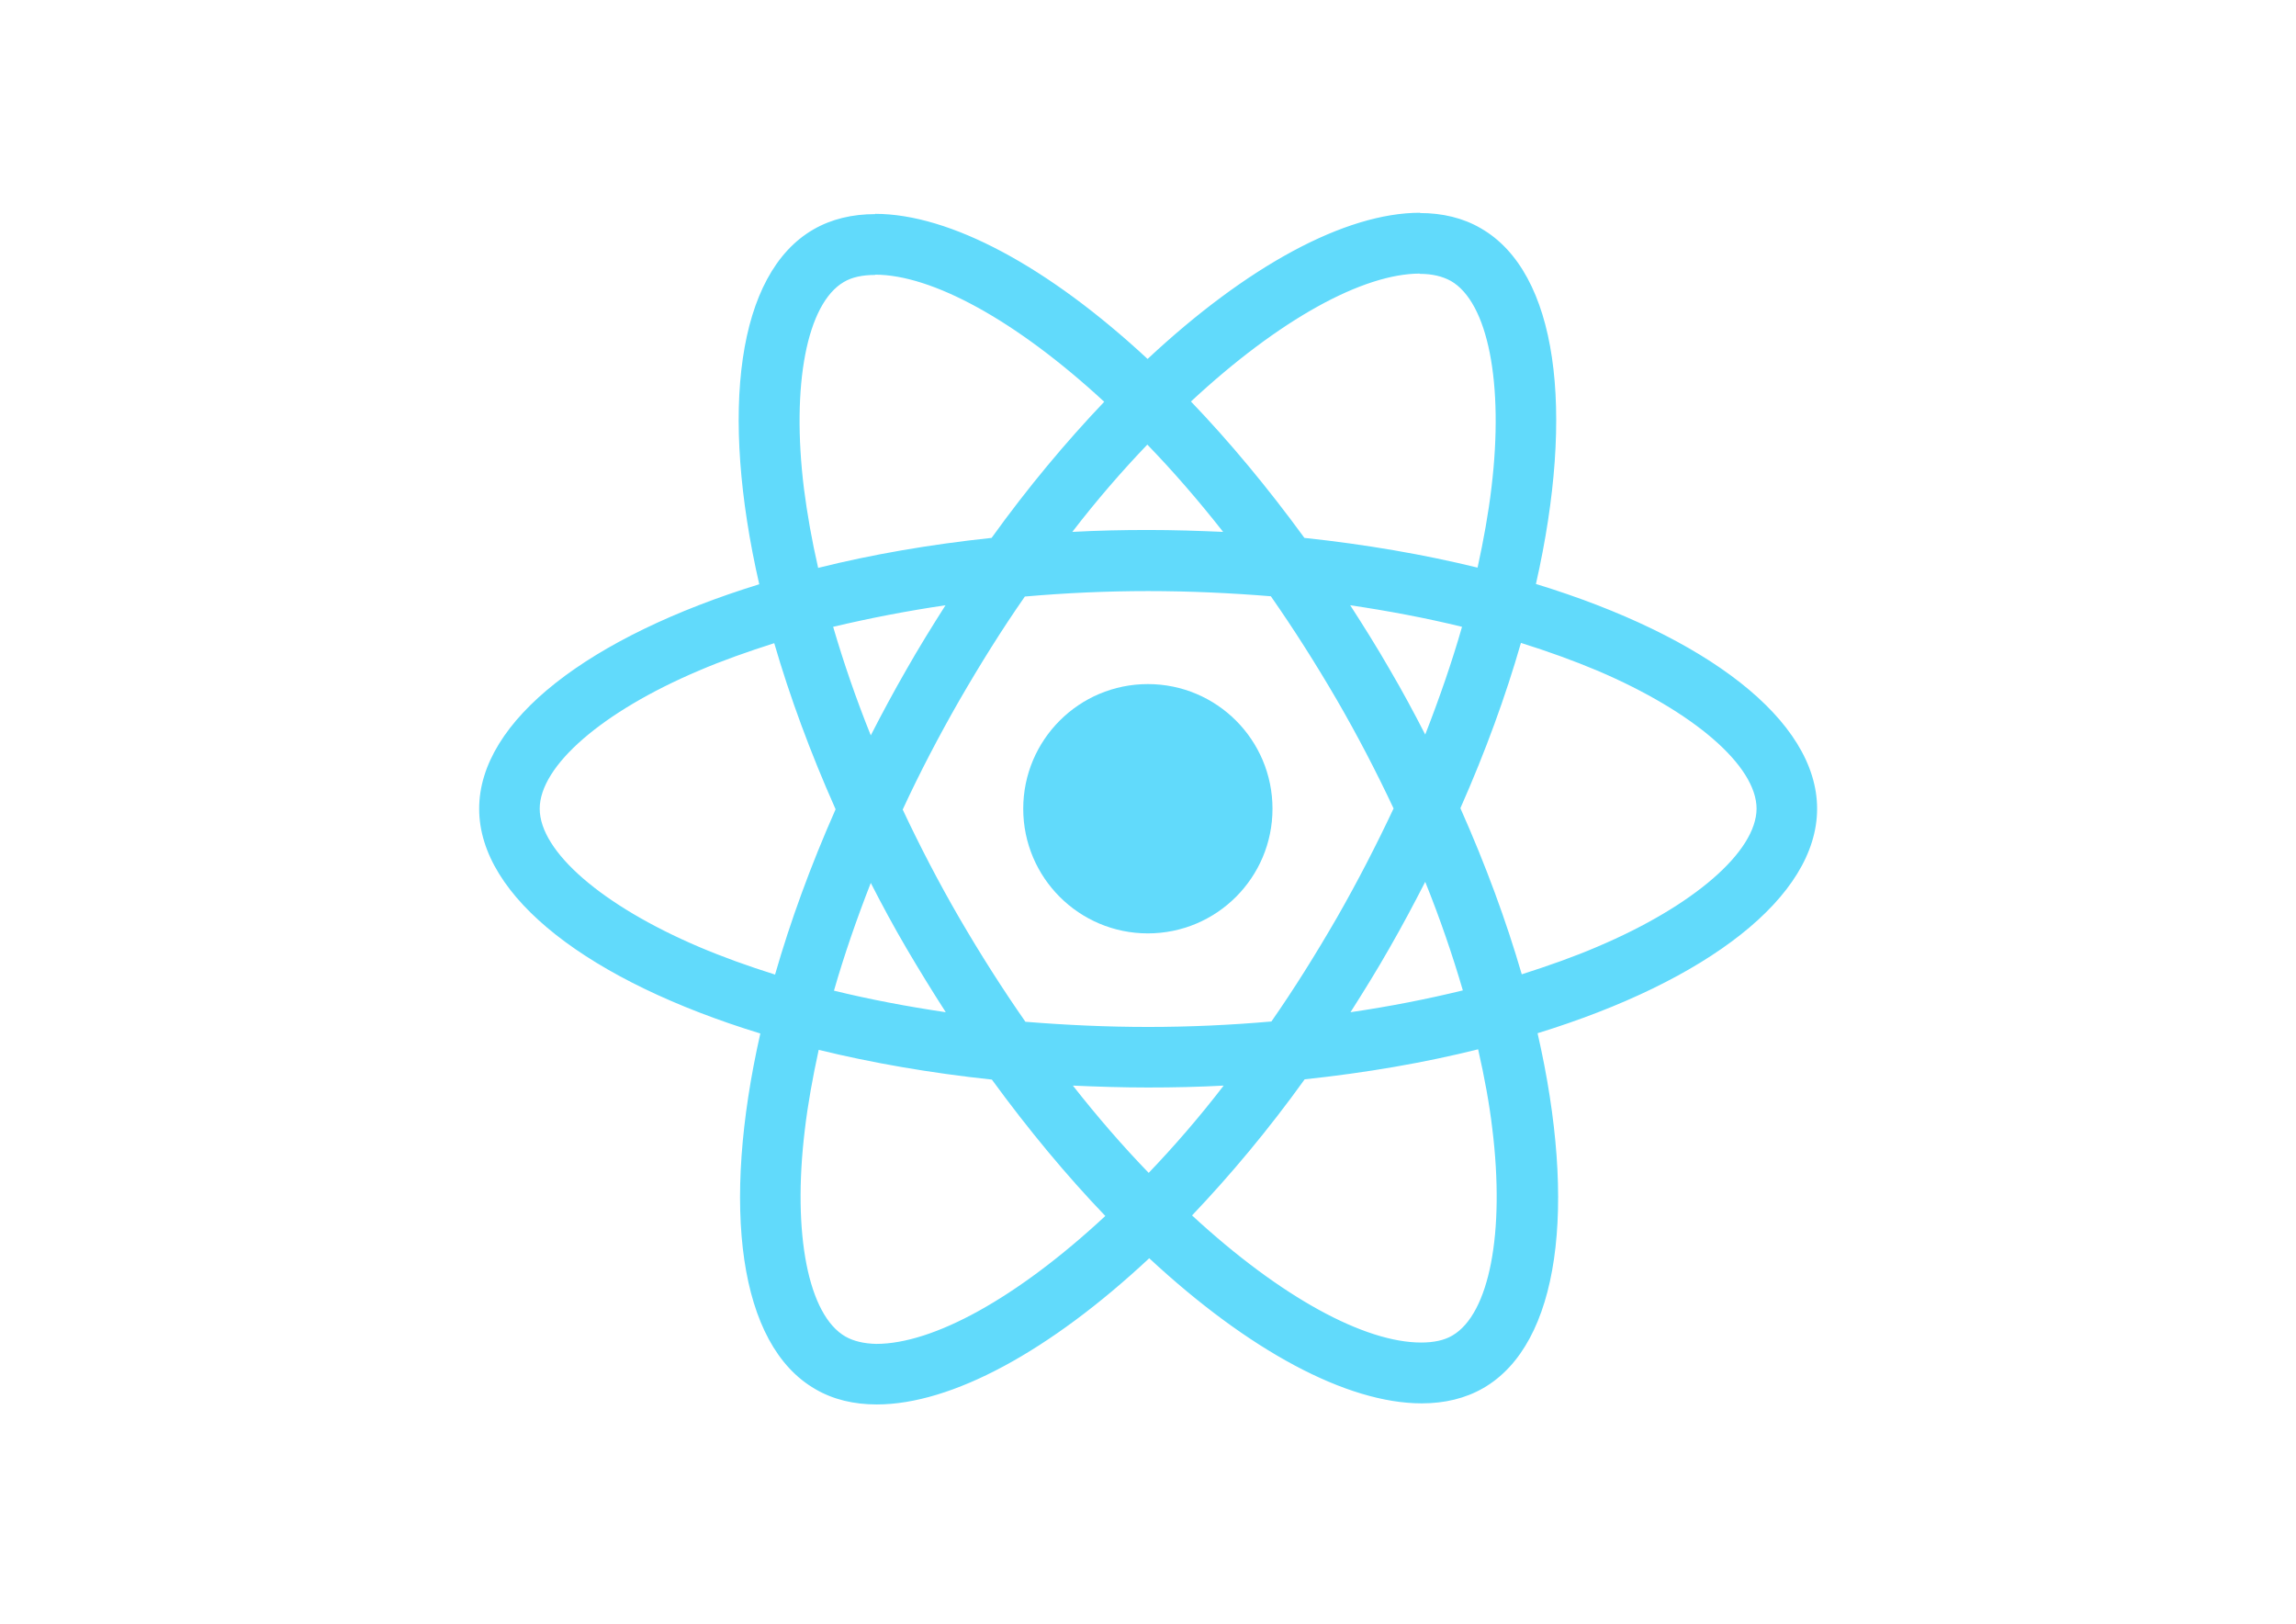
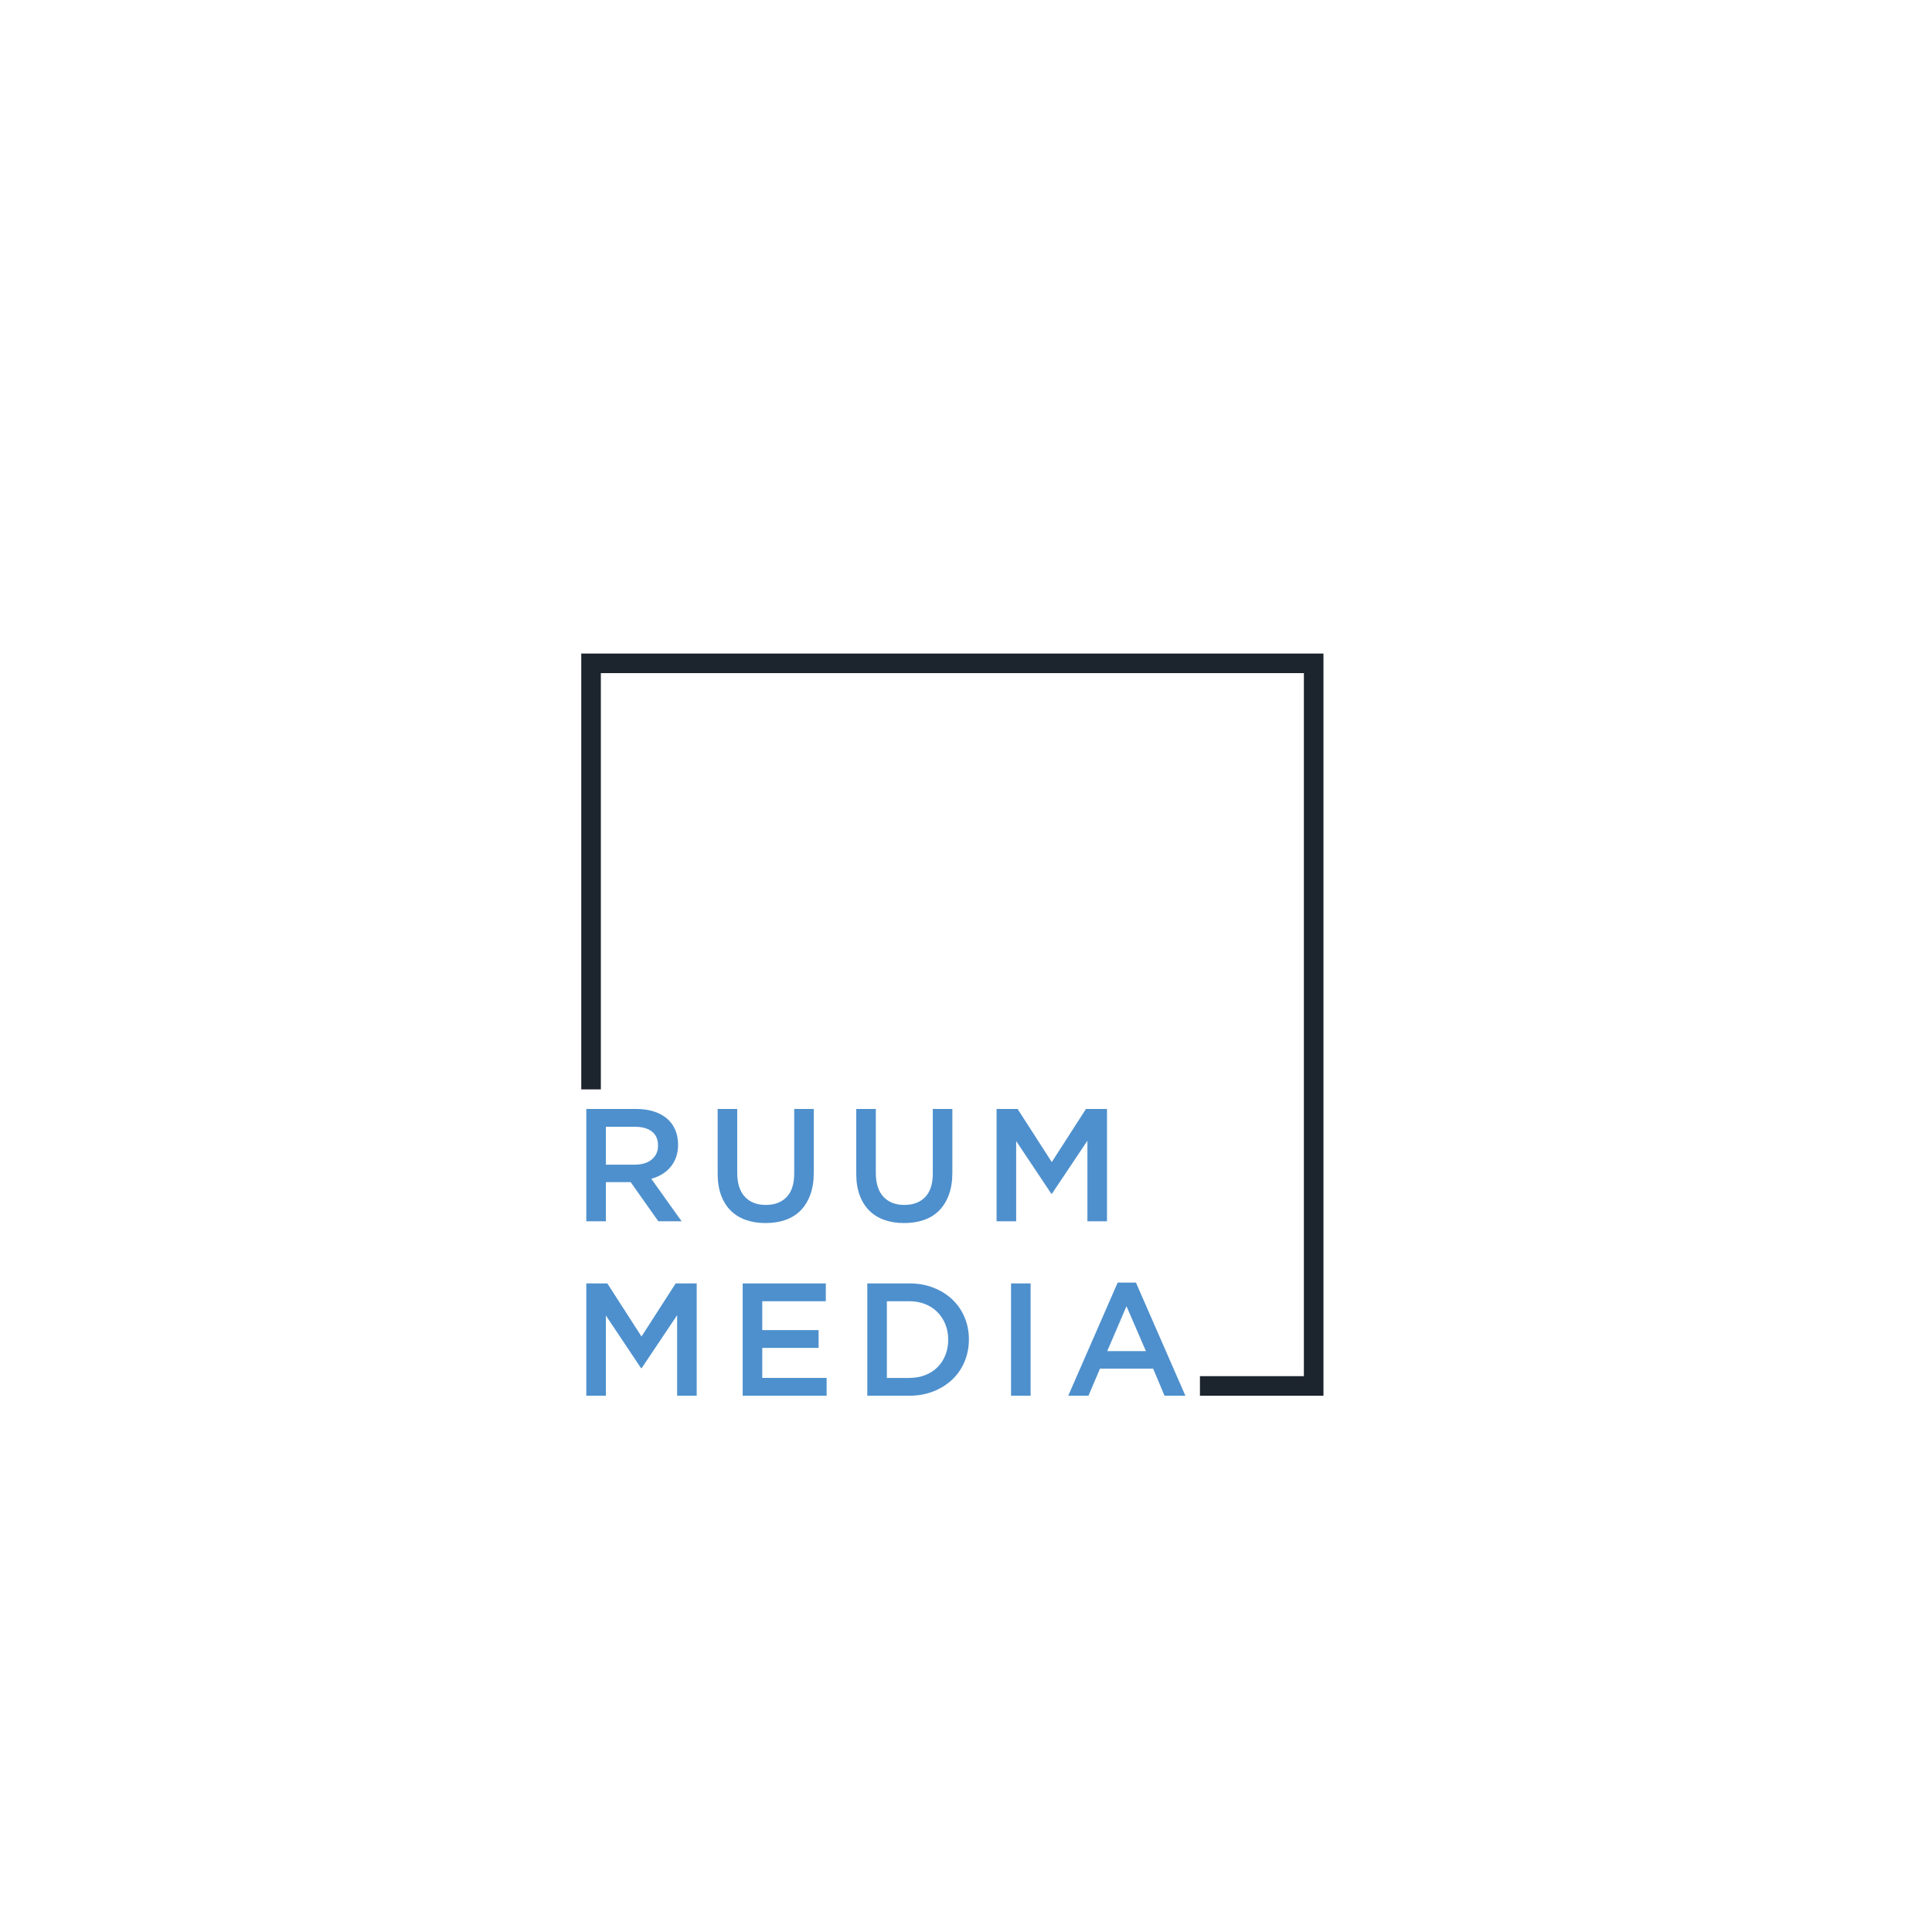
- <svg xmlns="http://www.w3.org/2000/svg" viewBox="0 0 841.9 595.3">
-   <g fill="#61DAFB">
-     <path d="M666.3 296.5c0-32.5-40.7-63.3-103.1-82.4 14.4-63.6 8-114.2-20.2-130.4-6.5-3.8-14.1-5.6-22.4-5.6v22.3c4.6 0 8.3.9 11.4 2.6 13.6 7.8 19.5 37.5 14.9 75.7-1.1 9.4-2.9 19.3-5.1 29.4-19.6-4.8-41-8.5-63.5-10.9-13.5-18.5-27.5-35.3-41.6-50 32.6-30.3 63.2-46.9 84-46.9V78c-27.5 0-63.5 19.6-99.9 53.6-36.4-33.8-72.4-53.2-99.9-53.2v22.3c20.7 0 51.4 16.5 84 46.6-14 14.7-28 31.4-41.3 49.9-22.6 2.4-44 6.1-63.6 11-2.3-10-4-19.7-5.2-29-4.7-38.2 1.1-67.9 14.6-75.8 3-1.8 6.9-2.6 11.5-2.6V78.5c-8.4 0-16 1.8-22.6 5.6-28.1 16.2-34.4 66.7-19.9 130.1-62.2 19.2-102.7 49.9-102.7 82.3 0 32.5 40.7 63.3 103.1 82.4-14.4 63.6-8 114.2 20.2 130.4 6.5 3.8 14.1 5.6 22.5 5.6 27.5 0 63.5-19.6 99.9-53.6 36.4 33.8 72.4 53.2 99.9 53.2 8.4 0 16-1.8 22.6-5.6 28.1-16.2 34.4-66.7 19.9-130.1 62-19.1 102.5-49.9 102.5-82.3zm-130.2-66.7c-3.7 12.9-8.3 26.2-13.5 39.5-4.1-8-8.4-16-13.1-24-4.6-8-9.5-15.8-14.4-23.4 14.2 2.1 27.9 4.7 41 7.9zm-45.8 106.5c-7.8 13.5-15.8 26.3-24.1 38.2-14.9 1.3-30 2-45.2 2-15.1 0-30.2-.7-45-1.9-8.3-11.9-16.4-24.6-24.2-38-7.6-13.1-14.5-26.4-20.8-39.8 6.2-13.4 13.2-26.8 20.7-39.9 7.8-13.5 15.8-26.3 24.1-38.2 14.9-1.3 30-2 45.2-2 15.1 0 30.2.7 45 1.9 8.3 11.9 16.4 24.6 24.2 38 7.6 13.1 14.5 26.4 20.8 39.8-6.3 13.4-13.2 26.8-20.7 39.9zm32.3-13c5.4 13.4 10 26.8 13.8 39.8-13.1 3.2-26.9 5.9-41.2 8 4.9-7.7 9.8-15.6 14.4-23.7 4.6-8 8.9-16.1 13-24.1zM421.2 430c-9.3-9.6-18.6-20.3-27.8-32 9 .4 18.2.7 27.5.7 9.4 0 18.7-.2 27.8-.7-9 11.7-18.3 22.4-27.5 32zm-74.4-58.9c-14.2-2.1-27.9-4.7-41-7.9 3.7-12.9 8.3-26.2 13.5-39.5 4.1 8 8.4 16 13.1 24 4.7 8 9.5 15.8 14.4 23.4zM420.7 163c9.3 9.6 18.6 20.3 27.8 32-9-.4-18.2-.7-27.5-.7-9.4 0-18.7.2-27.8.7 9-11.7 18.3-22.4 27.5-32zm-74 58.9c-4.9 7.7-9.8 15.6-14.4 23.7-4.6 8-8.9 16-13 24-5.4-13.4-10-26.8-13.8-39.8 13.1-3.1 26.9-5.8 41.2-7.9zm-90.5 125.2c-35.4-15.1-58.3-34.9-58.3-50.6 0-15.7 22.9-35.6 58.3-50.6 8.6-3.7 18-7 27.7-10.1 5.7 19.6 13.2 40 22.5 60.9-9.2 20.8-16.6 41.1-22.2 60.6-9.9-3.1-19.3-6.5-28-10.2zM310 490c-13.6-7.8-19.5-37.5-14.9-75.7 1.1-9.4 2.9-19.3 5.1-29.4 19.6 4.8 41 8.5 63.5 10.9 13.5 18.5 27.5 35.3 41.6 50-32.6 30.3-63.2 46.9-84 46.9-4.5-.1-8.3-1-11.3-2.7zm237.2-76.2c4.7 38.2-1.1 67.9-14.6 75.8-3 1.8-6.9 2.6-11.5 2.6-20.7 0-51.4-16.5-84-46.6 14-14.7 28-31.4 41.3-49.9 22.6-2.4 44-6.1 63.6-11 2.3 10.1 4.1 19.8 5.2 29.1zm38.5-66.7c-8.6 3.7-18 7-27.7 10.1-5.7-19.6-13.2-40-22.5-60.9 9.2-20.8 16.6-41.1 22.2-60.6 9.9 3.1 19.3 6.5 28.1 10.2 35.4 15.1 58.3 34.9 58.3 50.6-.1 15.7-23 35.6-58.4 50.6zM320.8 78.4z" />
-     <circle cx="420.9" cy="296.5" r="45.7" />
-     <path d="M520.5 78.1z" />
+ <svg xmlns="http://www.w3.org/2000/svg" version="1.1" id="Layer_1" x="0px" y="0px" viewBox="0 0 360 360" style="enable-background:new 0 0 360 360;" xml:space="preserve">
+   <rect style="display:none;fill-rule:evenodd;clip-rule:evenodd;fill:#4E90CD;" width="360" height="360" />
+   <g>
+     <path style="fill-rule:evenodd;clip-rule:evenodd;fill:#4E90CD;" d="M127.01,227.571l-5.652-7.924   c0.738-0.199,1.41-0.484,2.019-0.852c0.608-0.369,1.131-0.817,1.57-1.346c0.438-0.528,0.783-1.136,1.031-1.824   c0.249-0.688,0.374-1.47,0.374-2.347c0-1.017-0.179-1.939-0.538-2.766c-0.359-0.827-0.872-1.525-1.54-2.093   c-0.668-0.568-1.485-1.007-2.452-1.316c-0.967-0.309-2.048-0.464-3.244-0.464h-9.33v20.932h3.648v-7.296h4.62l5.159,7.296H127.01   L127.01,227.571z M122.614,213.472c0,1.081-0.389,1.944-1.171,2.581c-0.777,0.643-1.829,0.962-3.15,0.962h-5.398v-7.057h5.368   c1.381,0,2.452,0.294,3.21,0.887C122.236,211.434,122.614,212.311,122.614,213.472L122.614,213.472z M151.636,206.639h-3.648   v12.051c0,1.934-0.474,3.389-1.416,4.366c-0.942,0.977-2.233,1.465-3.877,1.465c-1.665,0-2.965-0.508-3.907-1.525   c-0.942-1.017-1.416-2.502-1.416-4.455v-11.902h-3.648v12.051c0,1.515,0.209,2.845,0.628,3.992   c0.418,1.146,1.017,2.108,1.794,2.885c0.778,0.778,1.714,1.361,2.811,1.749c1.097,0.389,2.323,0.583,3.678,0.583   c1.376,0,2.617-0.194,3.723-0.583c1.106-0.388,2.048-0.977,2.826-1.764c0.777-0.788,1.38-1.769,1.809-2.946   c0.428-1.176,0.643-2.541,0.643-4.096V206.639L151.636,206.639z M177.459,206.639h-3.648v12.051c0,1.934-0.474,3.389-1.416,4.366   c-0.942,0.977-2.233,1.465-3.877,1.465c-1.664,0-2.965-0.508-3.907-1.525c-0.942-1.017-1.415-2.502-1.415-4.455v-11.902h-3.648   v12.051c0,1.515,0.209,2.845,0.628,3.992c0.418,1.146,1.016,2.108,1.794,2.885c0.777,0.778,1.714,1.361,2.811,1.749   c1.097,0.389,2.323,0.583,3.678,0.583c1.376,0,2.617-0.194,3.723-0.583c1.106-0.388,2.048-0.977,2.826-1.764   c0.777-0.788,1.38-1.769,1.809-2.946c0.428-1.176,0.643-2.541,0.643-4.096V206.639L177.459,206.639z M202.623,212.56v15.011h3.648   v-20.932h-3.917l-6.37,9.898l-6.369-9.898h-3.917v20.932h3.648v-14.952l6.549,9.809h0.12L202.623,212.56z" />
+     <path style="fill-rule:evenodd;clip-rule:evenodd;fill:#4E90CD;" d="M126.173,245.064v15.011h3.648v-20.932h-3.917l-6.369,9.898   l-6.369-9.898h-3.917v20.932h3.648v-14.952l6.549,9.808h0.12L126.173,245.064L126.173,245.064z M153.879,239.143h-15.49v20.932   h15.639v-3.319h-11.991v-5.592h10.496v-3.319h-10.496v-5.382h11.842V239.143L153.879,239.143z M180.539,249.579   c0-1.475-0.269-2.851-0.807-4.127c-0.538-1.276-1.301-2.382-2.288-3.319c-0.987-0.937-2.163-1.669-3.528-2.198   c-1.366-0.528-2.866-0.793-4.501-0.793h-7.805v20.932h7.805c1.635,0,3.135-0.269,4.501-0.807c1.365-0.538,2.542-1.276,3.528-2.213   c0.987-0.937,1.749-2.049,2.288-3.334C180.27,252.435,180.539,251.055,180.539,249.579L180.539,249.579z M176.681,249.639   c0,1.042-0.175,1.999-0.523,2.866c-0.349,0.872-0.842,1.624-1.47,2.253c-0.628,0.633-1.395,1.121-2.293,1.475   c-0.902,0.349-1.899,0.524-3,0.524h-4.137v-14.294h4.137c1.101,0,2.098,0.179,3,0.538c0.897,0.364,1.665,0.862,2.293,1.505   c0.628,0.638,1.121,1.396,1.47,2.267C176.507,247.641,176.681,248.598,176.681,249.639L176.681,249.639z M188.39,239.143v20.932   h3.648v-20.932H188.39L188.39,239.143z M211.67,238.994h-3.409l-9.21,21.081h3.768l2.153-5.054h9.898l2.123,5.054h3.888   L211.67,238.994L211.67,238.994z M213.524,251.762h-7.206l3.588-8.373L213.524,251.762z" />
  </g>
+   <polygon style="fill-rule:evenodd;clip-rule:evenodd;fill:#1C242D;" points="108.311,202.991 111.959,202.991 111.959,125.427   242.959,125.427 242.959,256.427 223.591,256.427 223.591,260.075 246.606,260.075 246.606,121.779 108.311,121.779 " />
</svg>
